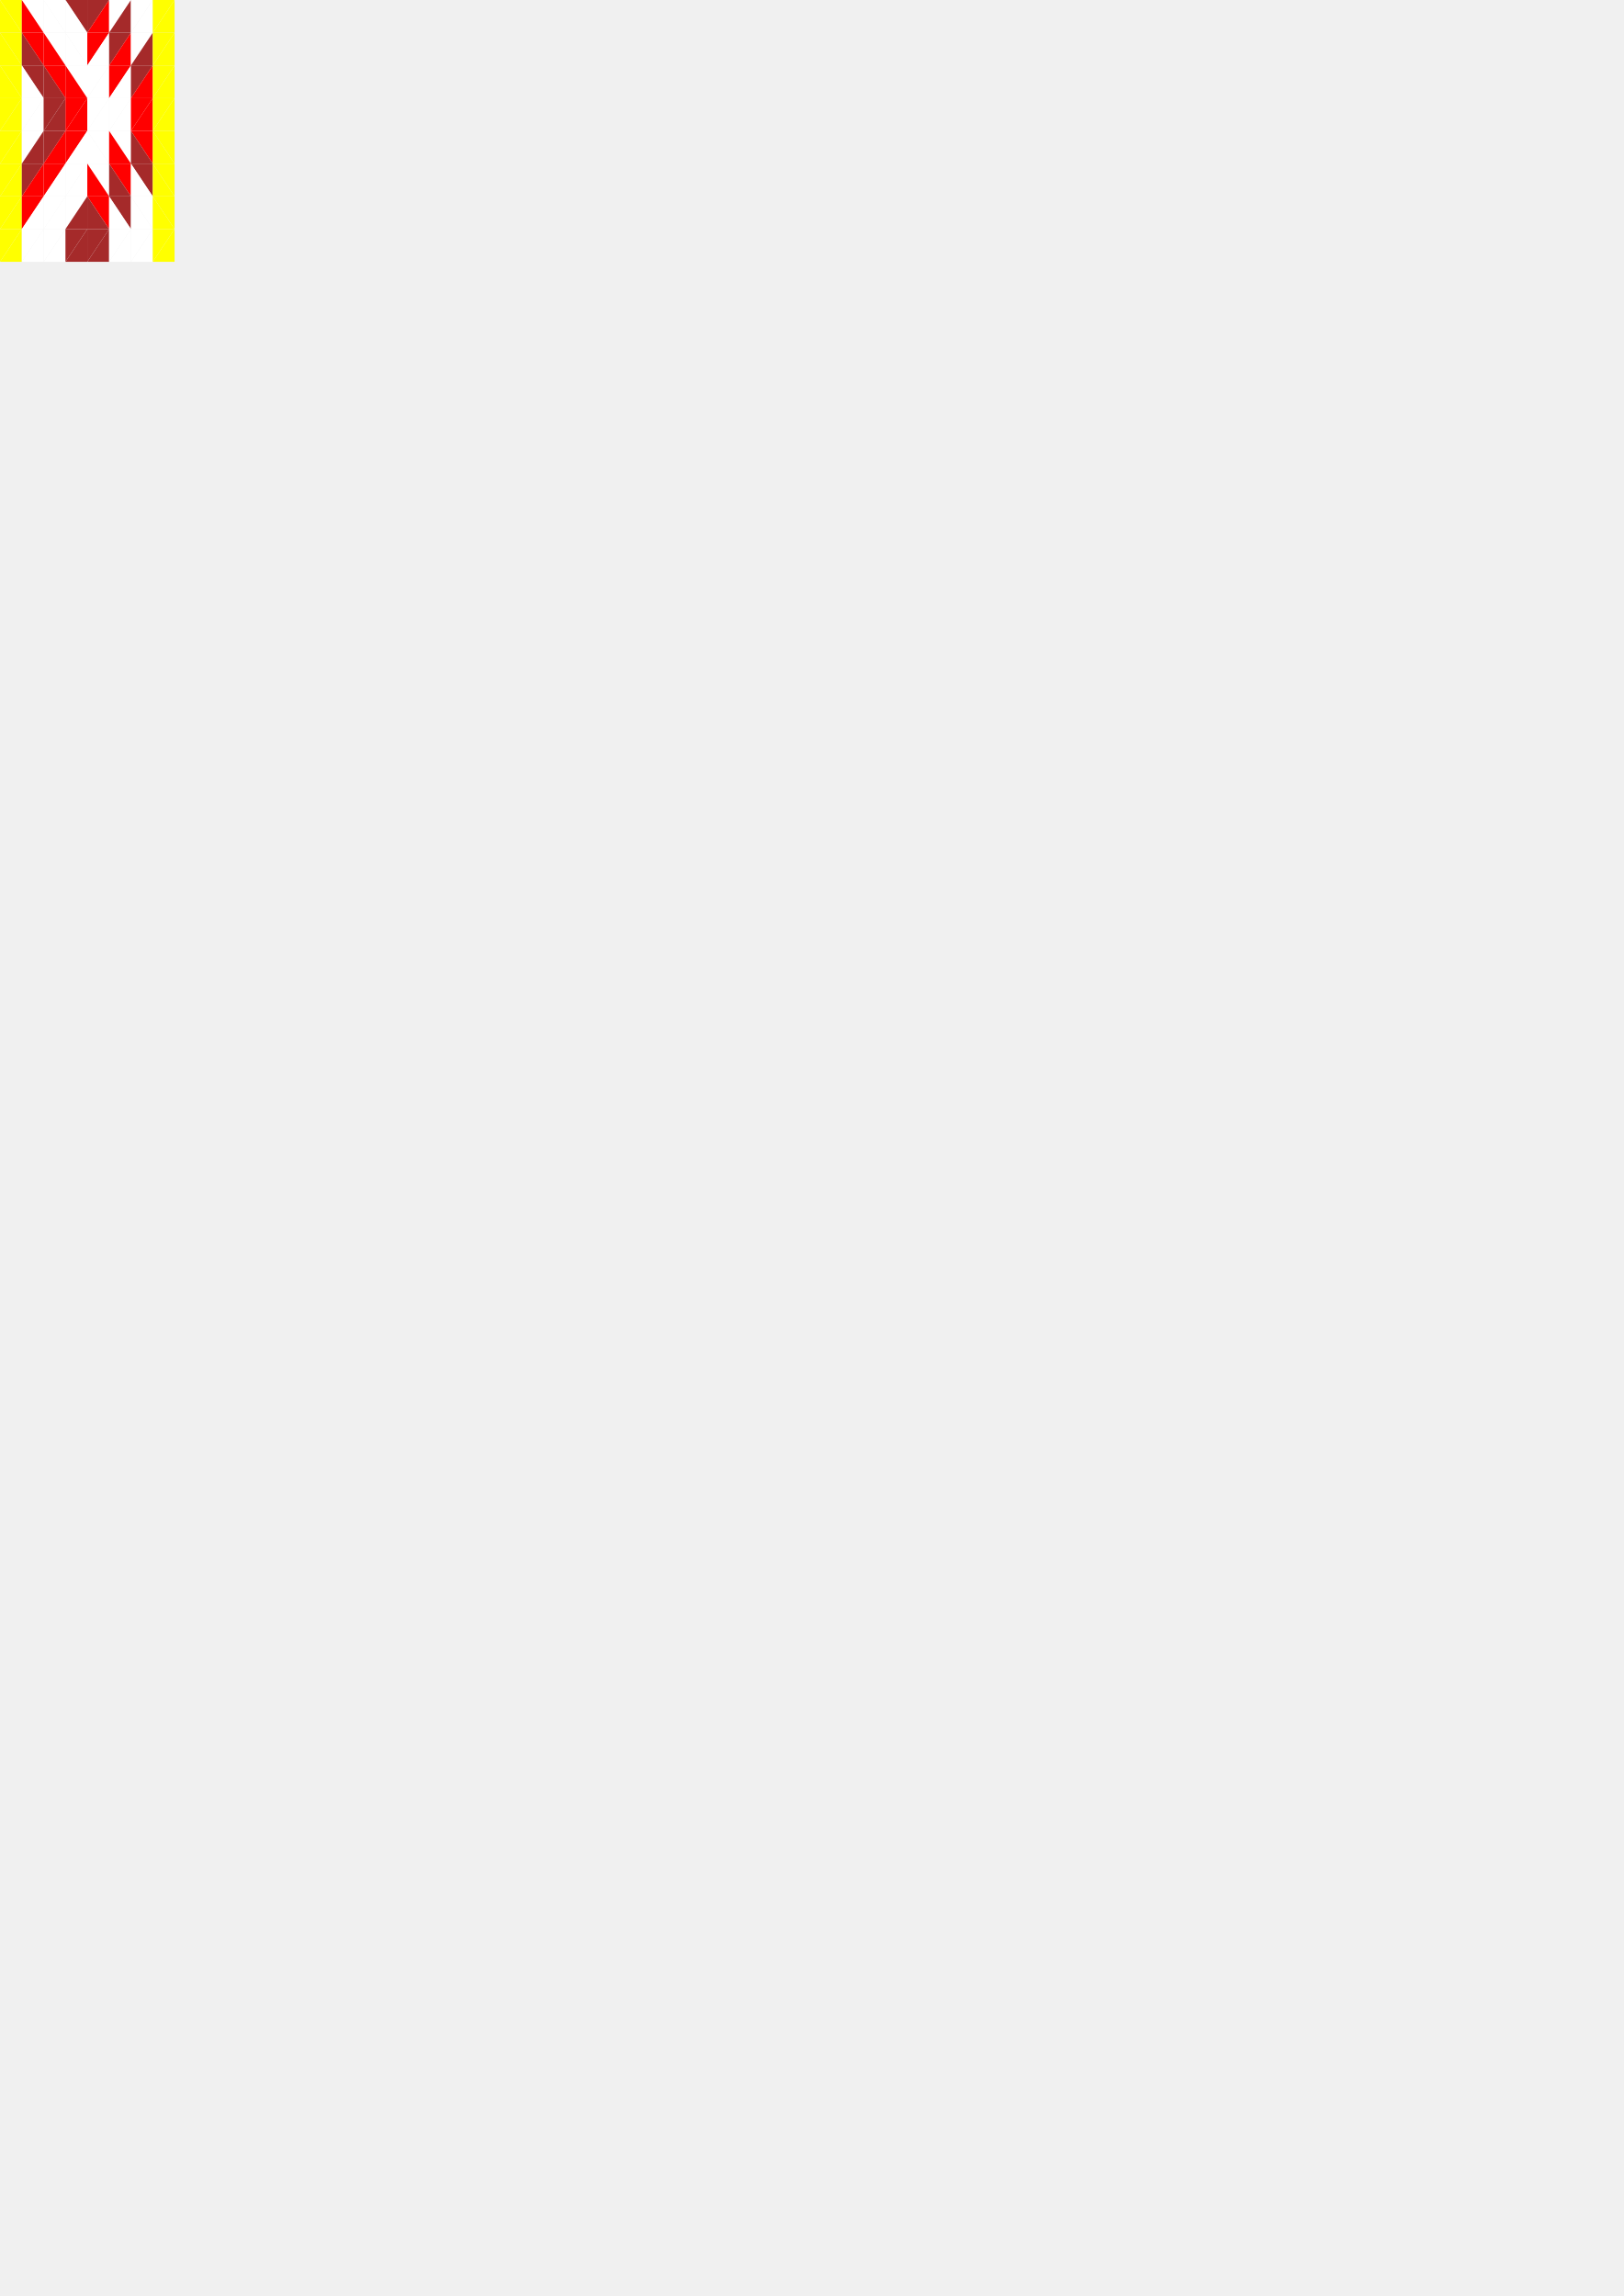
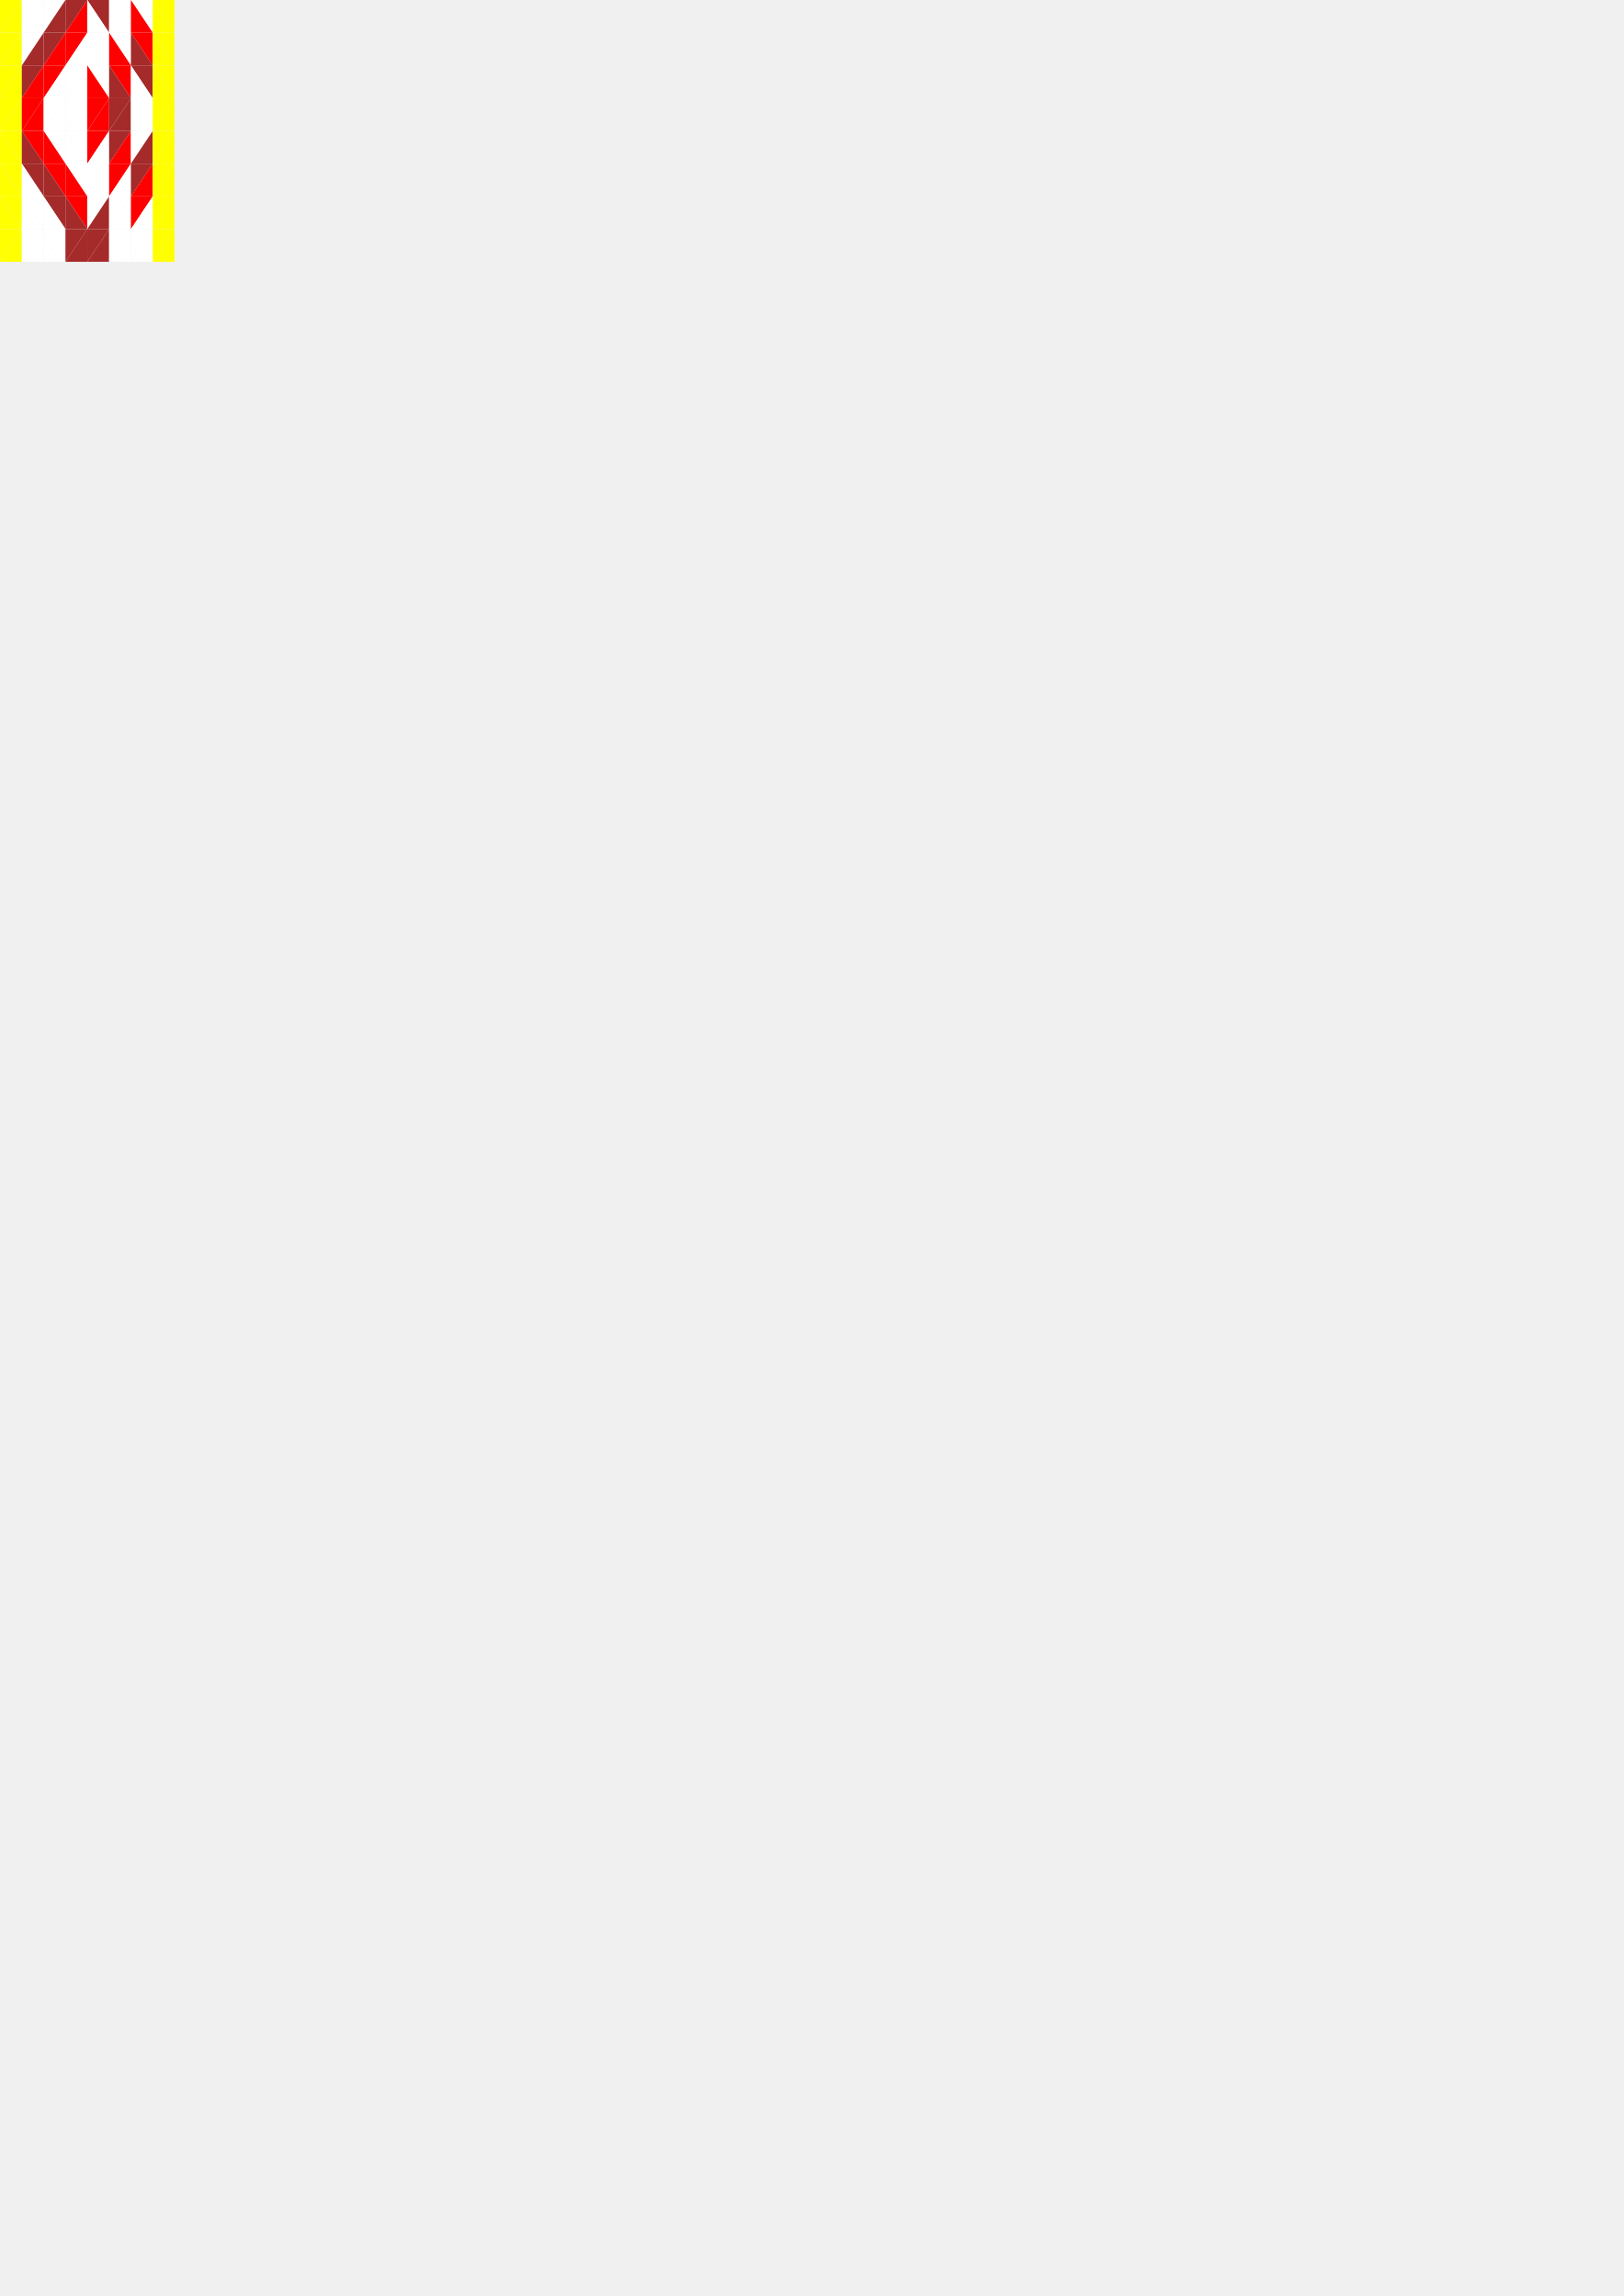
<svg xmlns="http://www.w3.org/2000/svg" version="1.1" id="svg2" viewBox="0 0 744.094 1052.362" height="297mm" width="210mm">
  <defs id="defs4" />
  <g id="layer1">
    <g id="warptop">
-       <path id="fg-0x0" d="m 0,0 10,0 0,15 z" style="fill:#ffff00;fill-rule:evenodd;stroke:none" />
-       <path id="bg-0x0" d="m 0,0 10,15 -10,0 z" style="fill:#ffff00;fill-rule:evenodd;stroke:none" />
-       <path id="fg-0x1" d="m 0,15 10,0 0,15 z" style="fill:#ffff00;fill-rule:evenodd;stroke:none" />
-       <path id="bg-0x1" d="m 0,15 10,15 -10,0 z" style="fill:#ffff00;fill-rule:evenodd;stroke:none" />
-       <path id="fg-0x2" d="m 0,30 10,0 0,15 z" style="fill:#ffff00;fill-rule:evenodd;stroke:none" />
-       <path id="bg-0x2" d="m 0,30 10,15 -10,0 z" style="fill:#ffff00;fill-rule:evenodd;stroke:none" />
+       <path id="fg-0x0" d="m 0,0 10,0 -10,15 z" style="fill:#ffff00;fill-rule:evenodd;stroke:none" />
+       <path id="bg-0x0" d="m 10,0 0,15 -10,0 z" style="fill:#ffff00;fill-rule:evenodd;stroke:none" />
+       <path id="fg-0x1" d="m 0,15 10,0 -10,15 z" style="fill:#ffff00;fill-rule:evenodd;stroke:none" />
+       <path id="bg-0x1" d="m 10,15 0,15 -10,0 z" style="fill:#ffff00;fill-rule:evenodd;stroke:none" />
+       <path id="fg-0x2" d="m 0,30 10,0 -10,15 z" style="fill:#ffff00;fill-rule:evenodd;stroke:none" />
+       <path id="bg-0x2" d="m 10,30 0,15 -10,0 z" style="fill:#ffff00;fill-rule:evenodd;stroke:none" />
      <path id="fg-0x3" d="m 0,45 10,0 -10,15 z" style="fill:#ffff00;fill-rule:evenodd;stroke:none" />
      <path id="bg-0x3" d="m 10,45 0,15 -10,0 z" style="fill:#ffff00;fill-rule:evenodd;stroke:none" />
-       <path id="fg-0x4" d="m 0,60 10,0 -10,15 z" style="fill:#ffff00;fill-rule:evenodd;stroke:none" />
-       <path id="bg-0x4" d="m 10,60 0,15 -10,0 z" style="fill:#ffff00;fill-rule:evenodd;stroke:none" />
-       <path id="fg-0x5" d="m 0,75 10,0 -10,15 z" style="fill:#ffff00;fill-rule:evenodd;stroke:none" />
-       <path id="bg-0x5" d="m 10,75 0,15 -10,0 z" style="fill:#ffff00;fill-rule:evenodd;stroke:none" />
-       <path id="fg-0x6" d="m 0,90 10,0 -10,15 z" style="fill:#ffff00;fill-rule:evenodd;stroke:none" />
-       <path id="bg-0x6" d="m 10,90 0,15 -10,0 z" style="fill:#ffff00;fill-rule:evenodd;stroke:none" />
+       <path id="fg-0x4" d="m 0,60 10,0 0,15 z" style="fill:#ffff00;fill-rule:evenodd;stroke:none" />
+       <path id="bg-0x4" d="m 0,60 10,15 -10,0 z" style="fill:#ffff00;fill-rule:evenodd;stroke:none" />
+       <path id="fg-0x5" d="m 0,75 10,0 0,15 z" style="fill:#ffff00;fill-rule:evenodd;stroke:none" />
+       <path id="bg-0x5" d="m 0,75 10,15 -10,0 z" style="fill:#ffff00;fill-rule:evenodd;stroke:none" />
+       <path id="fg-0x6" d="m 0,90 10,0 0,15 z" style="fill:#ffff00;fill-rule:evenodd;stroke:none" />
+       <path id="bg-0x6" d="m 0,90 10,15 -10,0 z" style="fill:#ffff00;fill-rule:evenodd;stroke:none" />
      <path id="fg-0x7" d="m 0,105 10,0 -10,15 z" style="fill:#ffff00;fill-rule:evenodd;stroke:none" />
      <path id="bg-0x7" d="m 10,105 0,15 -10,0 z" style="fill:#ffff00;fill-rule:evenodd;stroke:none" />
-       <path id="fg-1x0" d="m 10,0 10,0 0,15 z" style="fill:#ffffff;fill-rule:evenodd;stroke:none" />
-       <path id="bg-1x0" d="m 10,0 10,15 -10,0 z" style="fill:#ff0000;fill-rule:evenodd;stroke:none" />
-       <path id="fg-1x1" d="m 10,15 10,0 0,15 z" style="fill:#ff0000;fill-rule:evenodd;stroke:none" />
-       <path id="bg-1x1" d="m 10,15 10,15 -10,0 z" style="fill:#a52a2a;fill-rule:evenodd;stroke:none" />
-       <path id="fg-1x2" d="m 10,30 10,0 0,15 z" style="fill:#a52a2a;fill-rule:evenodd;stroke:none" />
-       <path id="bg-1x2" d="m 10,30 10,15 -10,0 z" style="fill:#ffffff;fill-rule:evenodd;stroke:none" />
-       <path id="fg-1x3" d="m 10,45 10,0 -10,15 z" style="fill:#ffffff;fill-rule:evenodd;stroke:none" />
-       <path id="bg-1x3" d="m 20,45 0,15 -10,0 z" style="fill:#ffffff;fill-rule:evenodd;stroke:none" />
-       <path id="fg-1x4" d="m 10,60 10,0 -10,15 z" style="fill:#ffffff;fill-rule:evenodd;stroke:none" />
-       <path id="bg-1x4" d="m 20,60 0,15 -10,0 z" style="fill:#a52a2a;fill-rule:evenodd;stroke:none" />
-       <path id="fg-1x5" d="m 10,75 10,0 -10,15 z" style="fill:#a52a2a;fill-rule:evenodd;stroke:none" />
-       <path id="bg-1x5" d="m 20,75 0,15 -10,0 z" style="fill:#ff0000;fill-rule:evenodd;stroke:none" />
-       <path id="fg-1x6" d="m 10,90 10,0 -10,15 z" style="fill:#ff0000;fill-rule:evenodd;stroke:none" />
-       <path id="bg-1x6" d="m 20,90 0,15 -10,0 z" style="fill:#ffffff;fill-rule:evenodd;stroke:none" />
+       <path id="fg-1x0" d="m 10,0 10,0 -10,15 z" style="fill:#ffffff;fill-rule:evenodd;stroke:none" />
+       <path id="bg-1x0" d="m 20,0 0,15 -10,0 z" style="fill:#ffffff;fill-rule:evenodd;stroke:none" />
+       <path id="fg-1x1" d="m 10,15 10,0 -10,15 z" style="fill:#ffffff;fill-rule:evenodd;stroke:none" />
+       <path id="bg-1x1" d="m 20,15 0,15 -10,0 z" style="fill:#a52a2a;fill-rule:evenodd;stroke:none" />
+       <path id="fg-1x2" d="m 10,30 10,0 -10,15 z" style="fill:#a52a2a;fill-rule:evenodd;stroke:none" />
+       <path id="bg-1x2" d="m 20,30 0,15 -10,0 z" style="fill:#ff0000;fill-rule:evenodd;stroke:none" />
+       <path id="fg-1x3" d="m 10,45 10,0 -10,15 z" style="fill:#ff0000;fill-rule:evenodd;stroke:none" />
+       <path id="bg-1x3" d="m 20,45 0,15 -10,0 z" style="fill:#ff0000;fill-rule:evenodd;stroke:none" />
+       <path id="fg-1x4" d="m 10,60 10,0 0,15 z" style="fill:#ff0000;fill-rule:evenodd;stroke:none" />
+       <path id="bg-1x4" d="m 10,60 10,15 -10,0 z" style="fill:#a52a2a;fill-rule:evenodd;stroke:none" />
+       <path id="fg-1x5" d="m 10,75 10,0 0,15 z" style="fill:#a52a2a;fill-rule:evenodd;stroke:none" />
+       <path id="bg-1x5" d="m 10,75 10,15 -10,0 z" style="fill:#ffffff;fill-rule:evenodd;stroke:none" />
+       <path id="fg-1x6" d="m 10,90 10,0 0,15 z" style="fill:#ffffff;fill-rule:evenodd;stroke:none" />
+       <path id="bg-1x6" d="m 10,90 10,15 -10,0 z" style="fill:#ffffff;fill-rule:evenodd;stroke:none" />
      <path id="fg-1x7" d="m 10,105 10,0 -10,15 z" style="fill:#ffffff;fill-rule:evenodd;stroke:none" />
      <path id="bg-1x7" d="m 20,105 0,15 -10,0 z" style="fill:#ffffff;fill-rule:evenodd;stroke:none" />
-       <path id="fg-2x0" d="m 20,0 10,0 0,15 z" style="fill:#ffffff;fill-rule:evenodd;stroke:none" />
-       <path id="bg-2x0" d="m 20,0 10,15 -10,0 z" style="fill:#ffffff;fill-rule:evenodd;stroke:none" />
-       <path id="fg-2x1" d="m 20,15 10,0 0,15 z" style="fill:#ffffff;fill-rule:evenodd;stroke:none" />
-       <path id="bg-2x1" d="m 20,15 10,15 -10,0 z" style="fill:#ff0000;fill-rule:evenodd;stroke:none" />
-       <path id="fg-2x2" d="m 20,30 10,0 0,15 z" style="fill:#ff0000;fill-rule:evenodd;stroke:none" />
-       <path id="bg-2x2" d="m 20,30 10,15 -10,0 z" style="fill:#a52a2a;fill-rule:evenodd;stroke:none" />
-       <path id="fg-2x3" d="m 20,45 10,0 -10,15 z" style="fill:#a52a2a;fill-rule:evenodd;stroke:none" />
-       <path id="bg-2x3" d="m 30,45 0,15 -10,0 z" style="fill:#a52a2a;fill-rule:evenodd;stroke:none" />
-       <path id="fg-2x4" d="m 20,60 10,0 -10,15 z" style="fill:#a52a2a;fill-rule:evenodd;stroke:none" />
-       <path id="bg-2x4" d="m 30,60 0,15 -10,0 z" style="fill:#ff0000;fill-rule:evenodd;stroke:none" />
-       <path id="fg-2x5" d="m 20,75 10,0 -10,15 z" style="fill:#ff0000;fill-rule:evenodd;stroke:none" />
-       <path id="bg-2x5" d="m 30,75 0,15 -10,0 z" style="fill:#ffffff;fill-rule:evenodd;stroke:none" />
-       <path id="fg-2x6" d="m 20,90 10,0 -10,15 z" style="fill:#ffffff;fill-rule:evenodd;stroke:none" />
-       <path id="bg-2x6" d="m 30,90 0,15 -10,0 z" style="fill:#ffffff;fill-rule:evenodd;stroke:none" />
+       <path id="fg-2x0" d="m 20,0 10,0 -10,15 z" style="fill:#ffffff;fill-rule:evenodd;stroke:none" />
+       <path id="bg-2x0" d="m 30,0 0,15 -10,0 z" style="fill:#a52a2a;fill-rule:evenodd;stroke:none" />
+       <path id="fg-2x1" d="m 20,15 10,0 -10,15 z" style="fill:#a52a2a;fill-rule:evenodd;stroke:none" />
+       <path id="bg-2x1" d="m 30,15 0,15 -10,0 z" style="fill:#ff0000;fill-rule:evenodd;stroke:none" />
+       <path id="fg-2x2" d="m 20,30 10,0 -10,15 z" style="fill:#ff0000;fill-rule:evenodd;stroke:none" />
+       <path id="bg-2x2" d="m 30,30 0,15 -10,0 z" style="fill:#ffffff;fill-rule:evenodd;stroke:none" />
+       <path id="fg-2x3" d="m 20,45 10,0 -10,15 z" style="fill:#ffffff;fill-rule:evenodd;stroke:none" />
+       <path id="bg-2x3" d="m 30,45 0,15 -10,0 z" style="fill:#ffffff;fill-rule:evenodd;stroke:none" />
+       <path id="fg-2x4" d="m 20,60 10,0 0,15 z" style="fill:#ffffff;fill-rule:evenodd;stroke:none" />
+       <path id="bg-2x4" d="m 20,60 10,15 -10,0 z" style="fill:#ff0000;fill-rule:evenodd;stroke:none" />
+       <path id="fg-2x5" d="m 20,75 10,0 0,15 z" style="fill:#ff0000;fill-rule:evenodd;stroke:none" />
+       <path id="bg-2x5" d="m 20,75 10,15 -10,0 z" style="fill:#a52a2a;fill-rule:evenodd;stroke:none" />
+       <path id="fg-2x6" d="m 20,90 10,0 0,15 z" style="fill:#a52a2a;fill-rule:evenodd;stroke:none" />
+       <path id="bg-2x6" d="m 20,90 10,15 -10,0 z" style="fill:#ffffff;fill-rule:evenodd;stroke:none" />
      <path id="fg-2x7" d="m 20,105 10,0 -10,15 z" style="fill:#ffffff;fill-rule:evenodd;stroke:none" />
      <path id="bg-2x7" d="m 30,105 0,15 -10,0 z" style="fill:#ffffff;fill-rule:evenodd;stroke:none" />
-       <path id="fg-3x0" d="m 30,0 10,0 0,15 z" style="fill:#a52a2a;fill-rule:evenodd;stroke:none" />
-       <path id="bg-3x0" d="m 30,0 10,15 -10,0 z" style="fill:#ffffff;fill-rule:evenodd;stroke:none" />
-       <path id="fg-3x1" d="m 30,15 10,0 0,15 z" style="fill:#ffffff;fill-rule:evenodd;stroke:none" />
-       <path id="bg-3x1" d="m 30,15 10,15 -10,0 z" style="fill:#ffffff;fill-rule:evenodd;stroke:none" />
-       <path id="fg-3x2" d="m 30,30 10,0 0,15 z" style="fill:#ffffff;fill-rule:evenodd;stroke:none" />
-       <path id="bg-3x2" d="m 30,30 10,15 -10,0 z" style="fill:#ff0000;fill-rule:evenodd;stroke:none" />
-       <path id="fg-3x3" d="m 30,45 10,0 -10,15 z" style="fill:#ff0000;fill-rule:evenodd;stroke:none" />
-       <path id="bg-3x3" d="m 40,45 0,15 -10,0 z" style="fill:#ff0000;fill-rule:evenodd;stroke:none" />
-       <path id="fg-3x4" d="m 30,60 10,0 -10,15 z" style="fill:#ff0000;fill-rule:evenodd;stroke:none" />
-       <path id="bg-3x4" d="m 40,60 0,15 -10,0 z" style="fill:#ffffff;fill-rule:evenodd;stroke:none" />
-       <path id="fg-3x5" d="m 30,75 10,0 -10,15 z" style="fill:#ffffff;fill-rule:evenodd;stroke:none" />
-       <path id="bg-3x5" d="m 40,75 0,15 -10,0 z" style="fill:#ffffff;fill-rule:evenodd;stroke:none" />
-       <path id="fg-3x6" d="m 30,90 10,0 -10,15 z" style="fill:#ffffff;fill-rule:evenodd;stroke:none" />
-       <path id="bg-3x6" d="m 40,90 0,15 -10,0 z" style="fill:#a52a2a;fill-rule:evenodd;stroke:none" />
+       <path id="fg-3x0" d="m 30,0 10,0 -10,15 z" style="fill:#a52a2a;fill-rule:evenodd;stroke:none" />
+       <path id="bg-3x0" d="m 40,0 0,15 -10,0 z" style="fill:#ff0000;fill-rule:evenodd;stroke:none" />
+       <path id="fg-3x1" d="m 30,15 10,0 -10,15 z" style="fill:#ff0000;fill-rule:evenodd;stroke:none" />
+       <path id="bg-3x1" d="m 40,15 0,15 -10,0 z" style="fill:#ffffff;fill-rule:evenodd;stroke:none" />
+       <path id="fg-3x2" d="m 30,30 10,0 -10,15 z" style="fill:#ffffff;fill-rule:evenodd;stroke:none" />
+       <path id="bg-3x2" d="m 40,30 0,15 -10,0 z" style="fill:#ffffff;fill-rule:evenodd;stroke:none" />
+       <path id="fg-3x3" d="m 30,45 10,0 -10,15 z" style="fill:#ffffff;fill-rule:evenodd;stroke:none" />
+       <path id="bg-3x3" d="m 40,45 0,15 -10,0 z" style="fill:#ffffff;fill-rule:evenodd;stroke:none" />
+       <path id="fg-3x4" d="m 30,60 10,0 0,15 z" style="fill:#ffffff;fill-rule:evenodd;stroke:none" />
+       <path id="bg-3x4" d="m 30,60 10,15 -10,0 z" style="fill:#ffffff;fill-rule:evenodd;stroke:none" />
+       <path id="fg-3x5" d="m 30,75 10,0 0,15 z" style="fill:#ffffff;fill-rule:evenodd;stroke:none" />
+       <path id="bg-3x5" d="m 30,75 10,15 -10,0 z" style="fill:#ff0000;fill-rule:evenodd;stroke:none" />
+       <path id="fg-3x6" d="m 30,90 10,0 0,15 z" style="fill:#ff0000;fill-rule:evenodd;stroke:none" />
+       <path id="bg-3x6" d="m 30,90 10,15 -10,0 z" style="fill:#a52a2a;fill-rule:evenodd;stroke:none" />
      <path id="fg-3x7" d="m 30,105 10,0 -10,15 z" style="fill:#a52a2a;fill-rule:evenodd;stroke:none" />
      <path id="bg-3x7" d="m 40,105 0,15 -10,0 z" style="fill:#a52a2a;fill-rule:evenodd;stroke:none" />
-       <path id="fg-4x0" d="m 40,0 10,0 -10,15 z" style="fill:#a52a2a;fill-rule:evenodd;stroke:none" />
-       <path id="bg-4x0" d="m 50,0 0,15 -10,0 z" style="fill:#ff0000;fill-rule:evenodd;stroke:none" />
-       <path id="fg-4x1" d="m 40,15 10,0 -10,15 z" style="fill:#ff0000;fill-rule:evenodd;stroke:none" />
-       <path id="bg-4x1" d="m 50,15 0,15 -10,0 z" style="fill:#ffffff;fill-rule:evenodd;stroke:none" />
-       <path id="fg-4x2" d="m 40,30 10,0 -10,15 z" style="fill:#ffffff;fill-rule:evenodd;stroke:none" />
-       <path id="bg-4x2" d="m 50,30 0,15 -10,0 z" style="fill:#ffffff;fill-rule:evenodd;stroke:none" />
-       <path id="fg-4x3" d="m 40,45 10,0 -10,15 z" style="fill:#ffffff;fill-rule:evenodd;stroke:none" />
-       <path id="bg-4x3" d="m 50,45 0,15 -10,0 z" style="fill:#ffffff;fill-rule:evenodd;stroke:none" />
-       <path id="fg-4x4" d="m 40,60 10,0 0,15 z" style="fill:#ffffff;fill-rule:evenodd;stroke:none" />
-       <path id="bg-4x4" d="m 40,60 10,15 -10,0 z" style="fill:#ffffff;fill-rule:evenodd;stroke:none" />
-       <path id="fg-4x5" d="m 40,75 10,0 0,15 z" style="fill:#ffffff;fill-rule:evenodd;stroke:none" />
-       <path id="bg-4x5" d="m 40,75 10,15 -10,0 z" style="fill:#ff0000;fill-rule:evenodd;stroke:none" />
-       <path id="fg-4x6" d="m 40,90 10,0 0,15 z" style="fill:#ff0000;fill-rule:evenodd;stroke:none" />
-       <path id="bg-4x6" d="m 40,90 10,15 -10,0 z" style="fill:#a52a2a;fill-rule:evenodd;stroke:none" />
+       <path id="fg-4x0" d="m 40,0 10,0 0,15 z" style="fill:#a52a2a;fill-rule:evenodd;stroke:none" />
+       <path id="bg-4x0" d="m 40,0 10,15 -10,0 z" style="fill:#ffffff;fill-rule:evenodd;stroke:none" />
+       <path id="fg-4x1" d="m 40,15 10,0 0,15 z" style="fill:#ffffff;fill-rule:evenodd;stroke:none" />
+       <path id="bg-4x1" d="m 40,15 10,15 -10,0 z" style="fill:#ffffff;fill-rule:evenodd;stroke:none" />
+       <path id="fg-4x2" d="m 40,30 10,0 0,15 z" style="fill:#ffffff;fill-rule:evenodd;stroke:none" />
+       <path id="bg-4x2" d="m 40,30 10,15 -10,0 z" style="fill:#ff0000;fill-rule:evenodd;stroke:none" />
+       <path id="fg-4x3" d="m 40,45 10,0 -10,15 z" style="fill:#ff0000;fill-rule:evenodd;stroke:none" />
+       <path id="bg-4x3" d="m 50,45 0,15 -10,0 z" style="fill:#ff0000;fill-rule:evenodd;stroke:none" />
+       <path id="fg-4x4" d="m 40,60 10,0 -10,15 z" style="fill:#ff0000;fill-rule:evenodd;stroke:none" />
+       <path id="bg-4x4" d="m 50,60 0,15 -10,0 z" style="fill:#ffffff;fill-rule:evenodd;stroke:none" />
+       <path id="fg-4x5" d="m 40,75 10,0 -10,15 z" style="fill:#ffffff;fill-rule:evenodd;stroke:none" />
+       <path id="bg-4x5" d="m 50,75 0,15 -10,0 z" style="fill:#ffffff;fill-rule:evenodd;stroke:none" />
+       <path id="fg-4x6" d="m 40,90 10,0 -10,15 z" style="fill:#ffffff;fill-rule:evenodd;stroke:none" />
+       <path id="bg-4x6" d="m 50,90 0,15 -10,0 z" style="fill:#a52a2a;fill-rule:evenodd;stroke:none" />
      <path id="fg-4x7" d="m 40,105 10,0 -10,15 z" style="fill:#a52a2a;fill-rule:evenodd;stroke:none" />
      <path id="bg-4x7" d="m 50,105 0,15 -10,0 z" style="fill:#a52a2a;fill-rule:evenodd;stroke:none" />
-       <path id="fg-5x0" d="m 50,0 10,0 -10,15 z" style="fill:#ffffff;fill-rule:evenodd;stroke:none" />
-       <path id="bg-5x0" d="m 60,0 0,15 -10,0 z" style="fill:#a52a2a;fill-rule:evenodd;stroke:none" />
-       <path id="fg-5x1" d="m 50,15 10,0 -10,15 z" style="fill:#a52a2a;fill-rule:evenodd;stroke:none" />
-       <path id="bg-5x1" d="m 60,15 0,15 -10,0 z" style="fill:#ff0000;fill-rule:evenodd;stroke:none" />
-       <path id="fg-5x2" d="m 50,30 10,0 -10,15 z" style="fill:#ff0000;fill-rule:evenodd;stroke:none" />
-       <path id="bg-5x2" d="m 60,30 0,15 -10,0 z" style="fill:#ffffff;fill-rule:evenodd;stroke:none" />
-       <path id="fg-5x3" d="m 50,45 10,0 -10,15 z" style="fill:#ffffff;fill-rule:evenodd;stroke:none" />
-       <path id="bg-5x3" d="m 60,45 0,15 -10,0 z" style="fill:#ffffff;fill-rule:evenodd;stroke:none" />
-       <path id="fg-5x4" d="m 50,60 10,0 0,15 z" style="fill:#ffffff;fill-rule:evenodd;stroke:none" />
-       <path id="bg-5x4" d="m 50,60 10,15 -10,0 z" style="fill:#ff0000;fill-rule:evenodd;stroke:none" />
-       <path id="fg-5x5" d="m 50,75 10,0 0,15 z" style="fill:#ff0000;fill-rule:evenodd;stroke:none" />
-       <path id="bg-5x5" d="m 50,75 10,15 -10,0 z" style="fill:#a52a2a;fill-rule:evenodd;stroke:none" />
-       <path id="fg-5x6" d="m 50,90 10,0 0,15 z" style="fill:#a52a2a;fill-rule:evenodd;stroke:none" />
-       <path id="bg-5x6" d="m 50,90 10,15 -10,0 z" style="fill:#ffffff;fill-rule:evenodd;stroke:none" />
+       <path id="fg-5x0" d="m 50,0 10,0 0,15 z" style="fill:#ffffff;fill-rule:evenodd;stroke:none" />
+       <path id="bg-5x0" d="m 50,0 10,15 -10,0 z" style="fill:#ffffff;fill-rule:evenodd;stroke:none" />
+       <path id="fg-5x1" d="m 50,15 10,0 0,15 z" style="fill:#ffffff;fill-rule:evenodd;stroke:none" />
+       <path id="bg-5x1" d="m 50,15 10,15 -10,0 z" style="fill:#ff0000;fill-rule:evenodd;stroke:none" />
+       <path id="fg-5x2" d="m 50,30 10,0 0,15 z" style="fill:#ff0000;fill-rule:evenodd;stroke:none" />
+       <path id="bg-5x2" d="m 50,30 10,15 -10,0 z" style="fill:#a52a2a;fill-rule:evenodd;stroke:none" />
+       <path id="fg-5x3" d="m 50,45 10,0 -10,15 z" style="fill:#a52a2a;fill-rule:evenodd;stroke:none" />
+       <path id="bg-5x3" d="m 60,45 0,15 -10,0 z" style="fill:#a52a2a;fill-rule:evenodd;stroke:none" />
+       <path id="fg-5x4" d="m 50,60 10,0 -10,15 z" style="fill:#a52a2a;fill-rule:evenodd;stroke:none" />
+       <path id="bg-5x4" d="m 60,60 0,15 -10,0 z" style="fill:#ff0000;fill-rule:evenodd;stroke:none" />
+       <path id="fg-5x5" d="m 50,75 10,0 -10,15 z" style="fill:#ff0000;fill-rule:evenodd;stroke:none" />
+       <path id="bg-5x5" d="m 60,75 0,15 -10,0 z" style="fill:#ffffff;fill-rule:evenodd;stroke:none" />
+       <path id="fg-5x6" d="m 50,90 10,0 -10,15 z" style="fill:#ffffff;fill-rule:evenodd;stroke:none" />
+       <path id="bg-5x6" d="m 60,90 0,15 -10,0 z" style="fill:#ffffff;fill-rule:evenodd;stroke:none" />
      <path id="fg-5x7" d="m 50,105 10,0 -10,15 z" style="fill:#ffffff;fill-rule:evenodd;stroke:none" />
      <path id="bg-5x7" d="m 60,105 0,15 -10,0 z" style="fill:#ffffff;fill-rule:evenodd;stroke:none" />
-       <path id="fg-6x0" d="m 60,0 10,0 -10,15 z" style="fill:#ffffff;fill-rule:evenodd;stroke:none" />
-       <path id="bg-6x0" d="m 70,0 0,15 -10,0 z" style="fill:#ffffff;fill-rule:evenodd;stroke:none" />
-       <path id="fg-6x1" d="m 60,15 10,0 -10,15 z" style="fill:#ffffff;fill-rule:evenodd;stroke:none" />
-       <path id="bg-6x1" d="m 70,15 0,15 -10,0 z" style="fill:#a52a2a;fill-rule:evenodd;stroke:none" />
-       <path id="fg-6x2" d="m 60,30 10,0 -10,15 z" style="fill:#a52a2a;fill-rule:evenodd;stroke:none" />
-       <path id="bg-6x2" d="m 70,30 0,15 -10,0 z" style="fill:#ff0000;fill-rule:evenodd;stroke:none" />
-       <path id="fg-6x3" d="m 60,45 10,0 -10,15 z" style="fill:#ff0000;fill-rule:evenodd;stroke:none" />
-       <path id="bg-6x3" d="m 70,45 0,15 -10,0 z" style="fill:#ff0000;fill-rule:evenodd;stroke:none" />
-       <path id="fg-6x4" d="m 60,60 10,0 0,15 z" style="fill:#ff0000;fill-rule:evenodd;stroke:none" />
-       <path id="bg-6x4" d="m 60,60 10,15 -10,0 z" style="fill:#a52a2a;fill-rule:evenodd;stroke:none" />
-       <path id="fg-6x5" d="m 60,75 10,0 0,15 z" style="fill:#a52a2a;fill-rule:evenodd;stroke:none" />
-       <path id="bg-6x5" d="m 60,75 10,15 -10,0 z" style="fill:#ffffff;fill-rule:evenodd;stroke:none" />
-       <path id="fg-6x6" d="m 60,90 10,0 0,15 z" style="fill:#ffffff;fill-rule:evenodd;stroke:none" />
-       <path id="bg-6x6" d="m 60,90 10,15 -10,0 z" style="fill:#ffffff;fill-rule:evenodd;stroke:none" />
+       <path id="fg-6x0" d="m 60,0 10,0 0,15 z" style="fill:#ffffff;fill-rule:evenodd;stroke:none" />
+       <path id="bg-6x0" d="m 60,0 10,15 -10,0 z" style="fill:#ff0000;fill-rule:evenodd;stroke:none" />
+       <path id="fg-6x1" d="m 60,15 10,0 0,15 z" style="fill:#ff0000;fill-rule:evenodd;stroke:none" />
+       <path id="bg-6x1" d="m 60,15 10,15 -10,0 z" style="fill:#a52a2a;fill-rule:evenodd;stroke:none" />
+       <path id="fg-6x2" d="m 60,30 10,0 0,15 z" style="fill:#a52a2a;fill-rule:evenodd;stroke:none" />
+       <path id="bg-6x2" d="m 60,30 10,15 -10,0 z" style="fill:#ffffff;fill-rule:evenodd;stroke:none" />
+       <path id="fg-6x3" d="m 60,45 10,0 -10,15 z" style="fill:#ffffff;fill-rule:evenodd;stroke:none" />
+       <path id="bg-6x3" d="m 70,45 0,15 -10,0 z" style="fill:#ffffff;fill-rule:evenodd;stroke:none" />
+       <path id="fg-6x4" d="m 60,60 10,0 -10,15 z" style="fill:#ffffff;fill-rule:evenodd;stroke:none" />
+       <path id="bg-6x4" d="m 70,60 0,15 -10,0 z" style="fill:#a52a2a;fill-rule:evenodd;stroke:none" />
+       <path id="fg-6x5" d="m 60,75 10,0 -10,15 z" style="fill:#a52a2a;fill-rule:evenodd;stroke:none" />
+       <path id="bg-6x5" d="m 70,75 0,15 -10,0 z" style="fill:#ff0000;fill-rule:evenodd;stroke:none" />
+       <path id="fg-6x6" d="m 60,90 10,0 -10,15 z" style="fill:#ff0000;fill-rule:evenodd;stroke:none" />
+       <path id="bg-6x6" d="m 70,90 0,15 -10,0 z" style="fill:#ffffff;fill-rule:evenodd;stroke:none" />
      <path id="fg-6x7" d="m 60,105 10,0 -10,15 z" style="fill:#ffffff;fill-rule:evenodd;stroke:none" />
      <path id="bg-6x7" d="m 70,105 0,15 -10,0 z" style="fill:#ffffff;fill-rule:evenodd;stroke:none" />
-       <path id="fg-7x0" d="m 70,0 10,0 -10,15 z" style="fill:#ffff00;fill-rule:evenodd;stroke:none" />
-       <path id="bg-7x0" d="m 80,0 0,15 -10,0 z" style="fill:#ffff00;fill-rule:evenodd;stroke:none" />
-       <path id="fg-7x1" d="m 70,15 10,0 -10,15 z" style="fill:#ffff00;fill-rule:evenodd;stroke:none" />
-       <path id="bg-7x1" d="m 80,15 0,15 -10,0 z" style="fill:#ffff00;fill-rule:evenodd;stroke:none" />
-       <path id="fg-7x2" d="m 70,30 10,0 -10,15 z" style="fill:#ffff00;fill-rule:evenodd;stroke:none" />
-       <path id="bg-7x2" d="m 80,30 0,15 -10,0 z" style="fill:#ffff00;fill-rule:evenodd;stroke:none" />
+       <path id="fg-7x0" d="m 70,0 10,0 0,15 z" style="fill:#ffff00;fill-rule:evenodd;stroke:none" />
+       <path id="bg-7x0" d="m 70,0 10,15 -10,0 z" style="fill:#ffff00;fill-rule:evenodd;stroke:none" />
+       <path id="fg-7x1" d="m 70,15 10,0 0,15 z" style="fill:#ffff00;fill-rule:evenodd;stroke:none" />
+       <path id="bg-7x1" d="m 70,15 10,15 -10,0 z" style="fill:#ffff00;fill-rule:evenodd;stroke:none" />
+       <path id="fg-7x2" d="m 70,30 10,0 0,15 z" style="fill:#ffff00;fill-rule:evenodd;stroke:none" />
+       <path id="bg-7x2" d="m 70,30 10,15 -10,0 z" style="fill:#ffff00;fill-rule:evenodd;stroke:none" />
      <path id="fg-7x3" d="m 70,45 10,0 -10,15 z" style="fill:#ffff00;fill-rule:evenodd;stroke:none" />
      <path id="bg-7x3" d="m 80,45 0,15 -10,0 z" style="fill:#ffff00;fill-rule:evenodd;stroke:none" />
-       <path id="fg-7x4" d="m 70,60 10,0 0,15 z" style="fill:#ffff00;fill-rule:evenodd;stroke:none" />
-       <path id="bg-7x4" d="m 70,60 10,15 -10,0 z" style="fill:#ffff00;fill-rule:evenodd;stroke:none" />
-       <path id="fg-7x5" d="m 70,75 10,0 0,15 z" style="fill:#ffff00;fill-rule:evenodd;stroke:none" />
-       <path id="bg-7x5" d="m 70,75 10,15 -10,0 z" style="fill:#ffff00;fill-rule:evenodd;stroke:none" />
-       <path id="fg-7x6" d="m 70,90 10,0 0,15 z" style="fill:#ffff00;fill-rule:evenodd;stroke:none" />
-       <path id="bg-7x6" d="m 70,90 10,15 -10,0 z" style="fill:#ffff00;fill-rule:evenodd;stroke:none" />
+       <path id="fg-7x4" d="m 70,60 10,0 -10,15 z" style="fill:#ffff00;fill-rule:evenodd;stroke:none" />
+       <path id="bg-7x4" d="m 80,60 0,15 -10,0 z" style="fill:#ffff00;fill-rule:evenodd;stroke:none" />
+       <path id="fg-7x5" d="m 70,75 10,0 -10,15 z" style="fill:#ffff00;fill-rule:evenodd;stroke:none" />
+       <path id="bg-7x5" d="m 80,75 0,15 -10,0 z" style="fill:#ffff00;fill-rule:evenodd;stroke:none" />
+       <path id="fg-7x6" d="m 70,90 10,0 -10,15 z" style="fill:#ffff00;fill-rule:evenodd;stroke:none" />
+       <path id="bg-7x6" d="m 80,90 0,15 -10,0 z" style="fill:#ffff00;fill-rule:evenodd;stroke:none" />
      <path id="fg-7x7" d="m 70,105 10,0 -10,15 z" style="fill:#ffff00;fill-rule:evenodd;stroke:none" />
      <path id="bg-7x7" d="m 80,105 0,15 -10,0 z" style="fill:#ffff00;fill-rule:evenodd;stroke:none" />
    </g>
  </g>
</svg>
